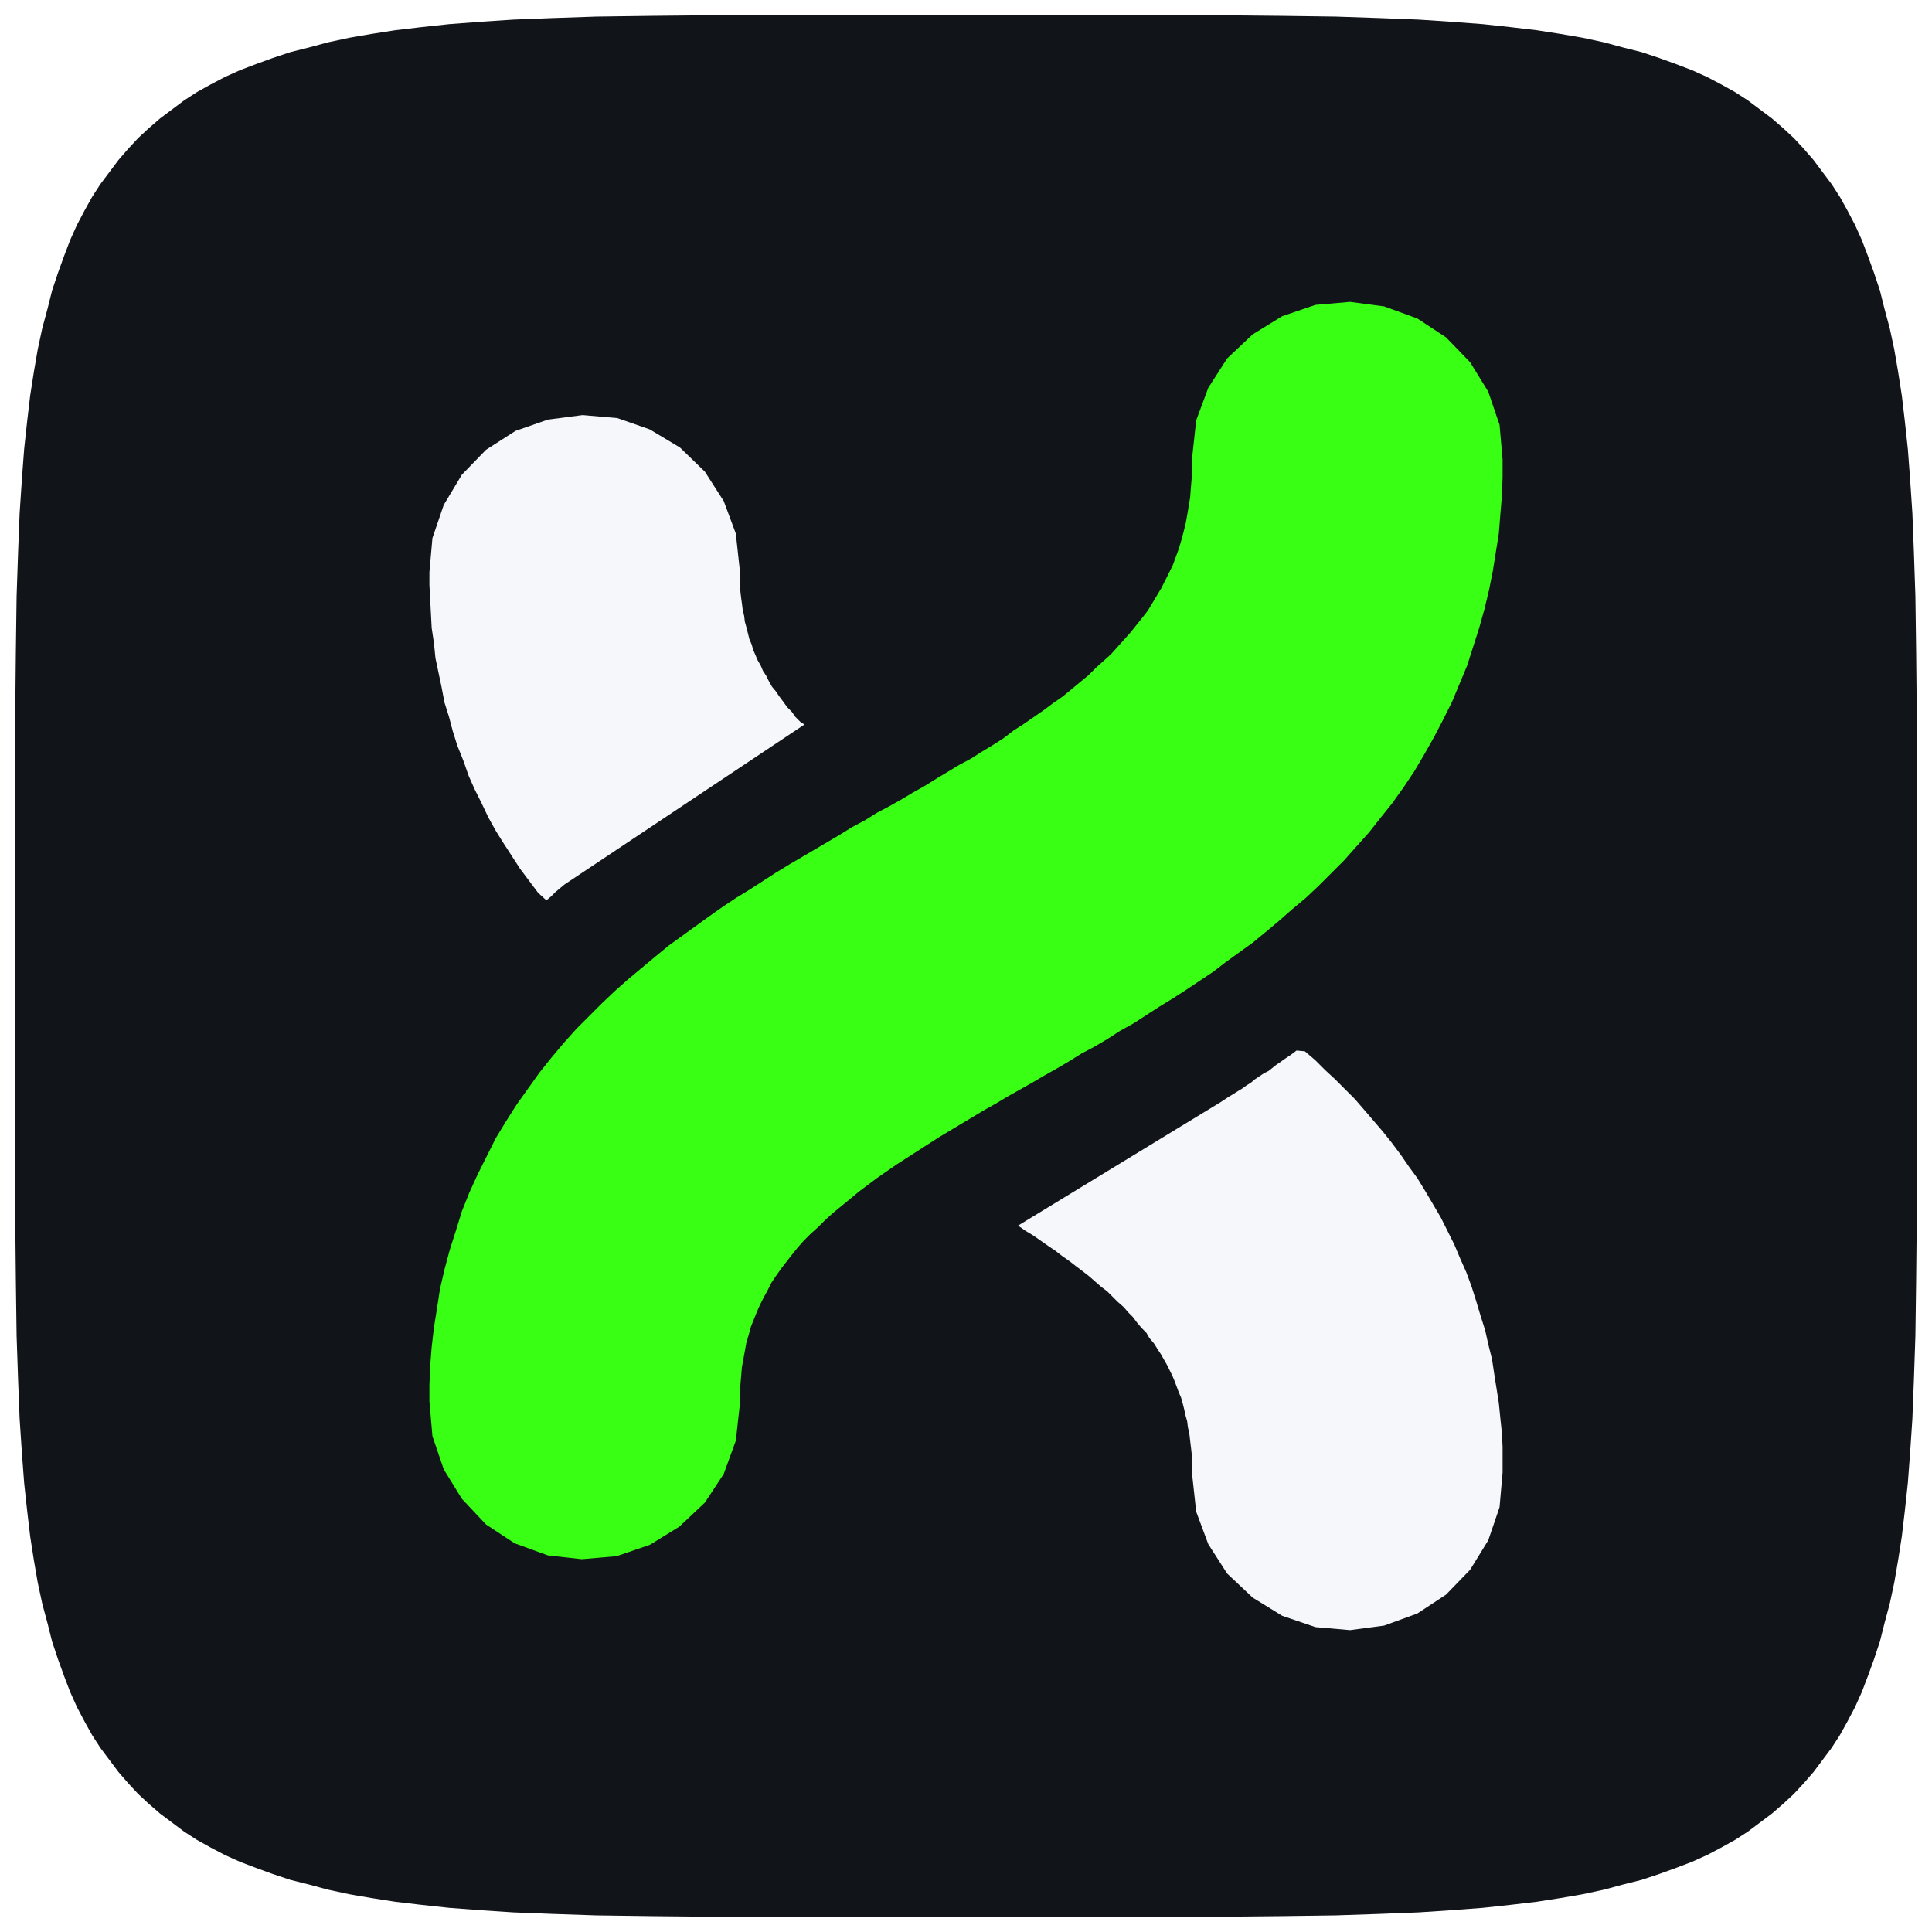
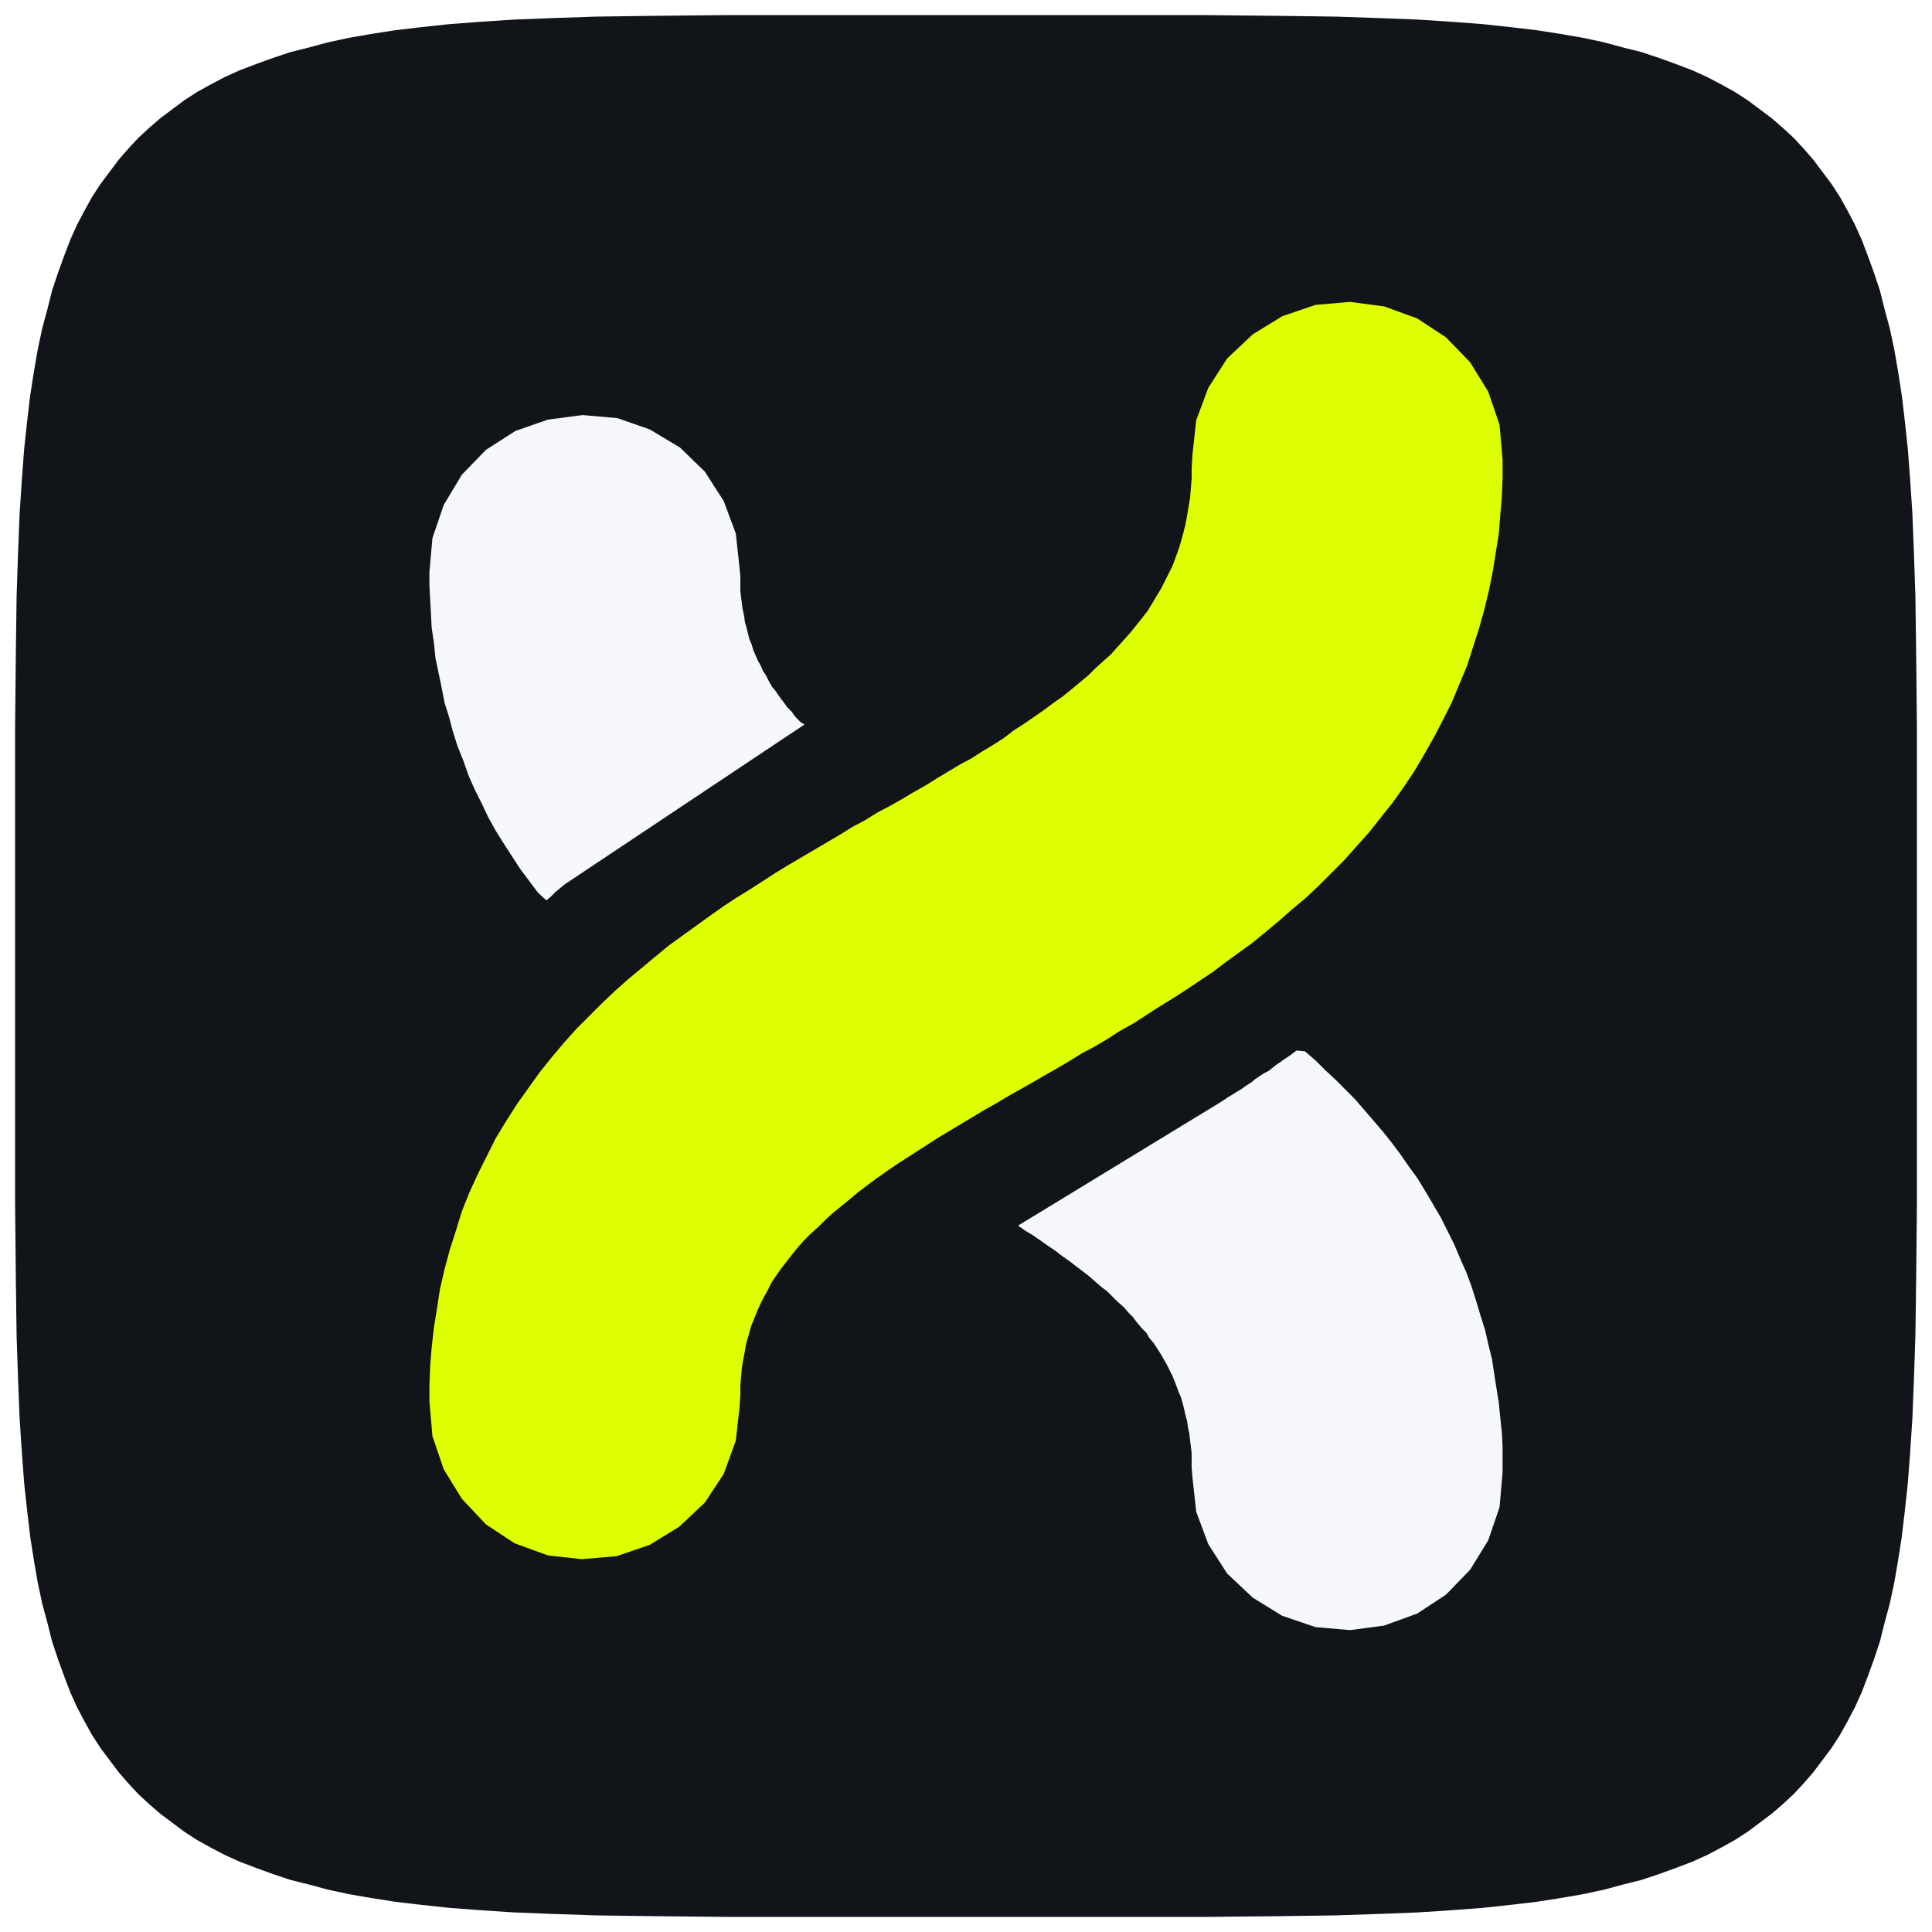
<svg xmlns="http://www.w3.org/2000/svg" viewBox="0 0 256 256" width="256" height="256" role="img" aria-labelledby="title">
  <path fill="#111418" d="M254 128 L254 159.6 L253.9 169.6 L253.8 177 L253.6 182.9 L253.4 188 L253.1 192.5 L252.8 196.5 L252.4 200.2 L252 203.6 L251.5 206.8 L251 209.7 L250.4 212.5 L249.7 215.1 L249.1 217.5 L248.3 219.9 L247.5 222.1 L246.7 224.2 L245.8 226.2 L244.8 228.1 L243.8 229.9 L242.7 231.6 L241.5 233.2 L240.3 234.8 L239 236.3 L237.7 237.7 L236.3 239 L234.8 240.3 L233.2 241.5 L231.6 242.7 L229.9 243.8 L228.1 244.8 L226.2 245.8 L224.2 246.7 L222.1 247.5 L219.9 248.3 L217.5 249.1 L215.1 249.7 L212.5 250.4 L209.7 251 L206.8 251.5 L203.6 252 L200.2 252.4 L196.5 252.8 L192.5 253.1 L188 253.4 L182.9 253.6 L177 253.8 L169.6 253.9 L159.6 254 L128 254 L96.4 254 L86.4 253.9 L79 253.8 L73.1 253.6 L68 253.4 L63.5 253.1 L59.5 252.8 L55.8 252.4 L52.4 252 L49.2 251.5 L46.3 251 L43.5 250.4 L40.9 249.7 L38.5 249.1 L36.1 248.3 L33.9 247.5 L31.8 246.7 L29.8 245.8 L27.9 244.8 L26.1 243.8 L24.4 242.7 L22.8 241.5 L21.2 240.3 L19.7 239 L18.3 237.7 L17 236.3 L15.7 234.8 L14.5 233.2 L13.3 231.6 L12.2 229.9 L11.2 228.1 L10.2 226.2 L9.3 224.2 L8.5 222.1 L7.7 219.9 L6.9 217.5 L6.3 215.1 L5.6 212.5 L5 209.7 L4.5 206.8 L4 203.6 L3.6 200.2 L3.2 196.5 L2.9 192.5 L2.6 188 L2.4 182.9 L2.2 177 L2.1 169.6 L2 159.6 L2 128 L2 96.4 L2.1 86.4 L2.2 79 L2.4 73.1 L2.6 68 L2.9 63.5 L3.2 59.5 L3.6 55.8 L4 52.4 L4.5 49.2 L5 46.3 L5.6 43.5 L6.3 40.9 L6.9 38.5 L7.7 36.1 L8.5 33.9 L9.3 31.8 L10.2 29.8 L11.2 27.9 L12.2 26.1 L13.3 24.4 L14.5 22.8 L15.7 21.2 L17 19.7 L18.3 18.3 L19.7 17 L21.2 15.7 L22.8 14.5 L24.4 13.3 L26.1 12.2 L27.9 11.2 L29.8 10.2 L31.8 9.3 L33.9 8.5 L36.1 7.7 L38.5 6.9 L40.9 6.3 L43.5 5.6 L46.3 5 L49.2 4.5 L52.4 4 L55.8 3.6 L59.5 3.2 L63.5 2.9 L68 2.6 L73.1 2.4 L79 2.2 L86.4 2.1 L96.4 2 L128 2 L159.6 2 L169.6 2.1 L177 2.2 L182.9 2.4 L188 2.6 L192.5 2.9 L196.5 3.2 L200.2 3.6 L203.6 4 L206.8 4.5 L209.7 5 L212.5 5.6 L215.1 6.3 L217.5 6.9 L219.9 7.7 L222.1 8.5 L224.2 9.3 L226.2 10.2 L228.1 11.2 L229.9 12.2 L231.6 13.3 L233.2 14.5 L234.8 15.7 L236.3 17 L237.7 18.3 L239 19.7 L240.3 21.2 L241.5 22.8 L242.7 24.4 L243.8 26.1 L244.8 27.9 L245.8 29.8 L246.7 31.8 L247.5 33.9 L248.3 36.1 L249.1 38.5 L249.7 40.9 L250.4 43.5 L251 46.3 L251.5 49.2 L252 52.4 L252.4 55.8 L252.8 59.5 L253.1 63.5 L253.4 68 L253.6 73.1 L253.8 79 L253.9 86.4 L254 96.4 Z" />
  <path fill="#F5F7FA" d="M198.7 199.7 L197.2 204.1 L194.8 208 L191.6 211.3 L187.8 213.8 L183.4 215.4 L178.9 216 L174.3 215.6 L169.9 214.1 L166 211.7 L162.6 208.5 L160.1 204.6 L158.5 200.3 L158 195.7 L157.9 194.5 L157.9 193.5 L157.9 192.6 L157.8 191.7 L157.7 190.9 L157.6 190 L157.4 189.1 L157.3 188.3 L157.1 187.6 L156.9 186.7 L156.7 185.9 L156.5 185.2 L156.2 184.5 L155.9 183.7 L155.6 182.9 L155.3 182.2 L155 181.6 L154.6 180.8 L154.2 180.1 L153.8 179.4 L153.4 178.8 L152.9 178 L152.3 177.3 L151.9 176.6 L151.3 176 L150.7 175.3 L150.1 174.5 L149.5 173.9 L148.9 173.2 L148.1 172.5 L147.4 171.8 L146.7 171.1 L145.9 170.5 L145.1 169.8 L144.3 169.1 L143.4 168.4 L142.6 167.8 L141.7 167.1 L140.7 166.4 L139.8 165.7 L138.9 165.1 L137.9 164.4 L136.9 163.7 L135.9 163.1 L134.9 162.4 L161.8 146 L162.7 145.4 L163.2 145.1 L164 144.6 L164.5 144.3 L165.2 143.8 L165.7 143.5 L166.3 143 L166.9 142.6 L167.5 142.2 L168.1 141.9 L168.6 141.5 L169.1 141.1 L169.7 140.7 L170.1 140.4 L171 139.8 L171.8 139.2 L172.9 139.3 L174.3 140.5 L175.6 141.8 L176.9 143 L178.2 144.3 L179.5 145.6 L180.8 147.1 L182 148.5 L183.2 149.9 L184.4 151.4 L185.6 153 L186.7 154.6 L187.8 156.1 L188.9 157.9 L189.9 159.6 L190.9 161.3 L191.8 163.1 L192.7 164.9 L193.5 166.8 L194.3 168.6 L195 170.5 L195.6 172.4 L196.2 174.4 L196.8 176.3 L197.2 178.1 L197.7 180.1 L198 182.1 L198.3 184 L198.6 185.9 L198.8 187.9 L199 189.8 L199.1 191.7 L199.1 193.5 L199.1 195.1 Z M57.3 71.3 L58.8 66.9 L61.2 62.9 L64.4 59.6 L68.3 57.1 L72.6 55.6 L77.2 55 L81.8 55.4 L86.1 56.9 L90.1 59.3 L93.4 62.5 L95.9 66.4 L97.5 70.7 L98 75.3 L98.1 76.4 L98.1 77.3 L98.1 78.3 L98.2 79.2 L98.3 79.9 L98.4 80.7 L98.6 81.6 L98.7 82.4 L98.9 83.1 L99.1 83.9 L99.3 84.7 L99.6 85.4 L99.8 86.1 L100.1 86.8 L100.4 87.5 L100.8 88.2 L101.1 88.9 L101.5 89.5 L101.9 90.3 L102.3 91 L102.8 91.6 L103.2 92.2 L103.8 93 L104.3 93.7 L104.9 94.3 L105.4 95 L106.1 95.7 L106.6 96 L74.8 117.2 L74.2 117.7 L73.6 118.2 L73 118.8 L72.4 119.3 L71.3 118.3 L70.1 116.7 L68.9 115.1 L67.8 113.4 L66.7 111.7 L65.7 110.1 L64.7 108.3 L63.8 106.4 L62.9 104.6 L62.1 102.8 L61.4 100.8 L60.6 98.8 L60 96.9 L59.5 95 L58.9 93.1 L58.5 91 L58.1 89.1 L57.7 87.2 L57.5 85.2 L57.2 83.2 L57.1 81.3 L57 79.4 L56.9 77.5 L56.9 75.8 Z" />
-   <path fill="#39FF14" d="M97.5 190.9 L95.9 195.3 L93.4 199.1 L90 202.3 L86.1 204.7 L81.7 206.2 L77.1 206.6 L72.6 206.1 L68.2 204.5 L64.4 202 L61.2 198.6 L58.8 194.7 L57.3 190.3 L56.9 185.7 L56.9 183.5 L57 181 L57.2 178.5 L57.5 175.9 L57.9 173.4 L58.3 170.8 L58.9 168.2 L59.6 165.6 L60.4 163.1 L61.2 160.5 L62.2 158 L63.3 155.6 L64.5 153.2 L65.7 150.8 L67.1 148.5 L68.5 146.3 L70 144.2 L71.5 142.1 L73.1 140.1 L74.7 138.2 L76.4 136.3 L78.1 134.6 L79.8 132.9 L81.6 131.2 L83.3 129.7 L85.1 128.2 L86.9 126.7 L88.6 125.3 L90.4 124 L92.2 122.7 L94 121.4 L95.7 120.2 L97.5 119 L99.3 117.9 L101 116.8 L102.7 115.7 L104.5 114.6 L106.2 113.6 L107.9 112.6 L109.6 111.6 L111.3 110.6 L112.9 109.6 L114.6 108.7 L116.2 107.7 L117.9 106.8 L119.5 105.9 L121 105 L122.6 104.1 L124.2 103.1 L125.7 102.2 L127.2 101.3 L128.7 100.5 L130.1 99.6 L131.6 98.7 L133 97.8 L134.3 96.8 L135.7 95.9 L137 95 L138.3 94.1 L139.5 93.2 L140.8 92.3 L141.9 91.4 L143.1 90.4 L144.2 89.5 L145.2 88.5 L146.2 87.6 L147.2 86.7 L148.1 85.7 L149 84.7 L149.8 83.8 L150.6 82.8 L151.4 81.8 L152.1 80.9 L152.7 79.9 L153.3 78.9 L153.9 77.9 L154.4 76.9 L154.9 75.9 L155.4 74.9 L155.8 73.8 L156.2 72.7 L156.5 71.7 L156.8 70.6 L157.1 69.4 L157.3 68.3 L157.5 67.1 L157.7 65.9 L157.8 64.6 L157.9 63.4 L157.9 62.1 L158 60.3 L158.5 55.7 L160.1 51.4 L162.6 47.5 L166 44.3 L169.9 41.9 L174.3 40.4 L178.9 40 L183.4 40.6 L187.8 42.2 L191.6 44.7 L194.8 48 L197.2 51.9 L198.7 56.3 L199.1 60.9 L199.1 63.3 L199 65.8 L198.8 68.2 L198.6 70.7 L198.2 73.2 L197.8 75.7 L197.3 78.2 L196.7 80.7 L196 83.2 L195.2 85.7 L194.4 88.2 L193.4 90.6 L192.4 93 L191.2 95.4 L190 97.7 L188.7 100 L187.4 102.2 L186 104.3 L184.5 106.4 L182.9 108.4 L181.4 110.3 L179.7 112.2 L178.1 114 L176.4 115.7 L174.7 117.4 L173 119 L171.2 120.5 L169.5 122 L167.7 123.5 L166 124.9 L164.2 126.2 L162.4 127.5 L160.7 128.8 L158.9 130 L157.1 131.2 L155.4 132.3 L153.6 133.4 L151.9 134.5 L150.2 135.6 L148.4 136.6 L146.7 137.7 L145 138.7 L143.3 139.6 L141.7 140.6 L140 141.6 L138.4 142.5 L136.7 143.5 L135.1 144.4 L133.5 145.3 L132 146.2 L130.4 147.1 L128.9 148 L127.4 148.9 L125.9 149.8 L124.4 150.7 L123 151.6 L121.6 152.5 L120.2 153.4 L118.8 154.3 L117.5 155.2 L116.2 156.1 L115 157 L113.8 157.9 L112.6 158.9 L111.5 159.8 L110.4 160.7 L109.4 161.6 L108.4 162.6 L107.4 163.5 L106.5 164.4 L105.7 165.3 L104.9 166.3 L104.2 167.2 L103.5 168.1 L102.8 169.1 L102.2 170 L101.7 171 L101.2 171.9 L100.7 172.9 L100.3 173.8 L99.9 174.8 L99.5 175.8 L99.2 176.9 L98.9 177.9 L98.7 179 L98.5 180.1 L98.3 181.2 L98.2 182.4 L98.1 183.6 L98.1 184.8 L98 186.4 Z" />
+   <path fill="#DEFF00" d="M97.5 190.9 L95.9 195.3 L93.4 199.1 L90 202.3 L86.1 204.7 L81.7 206.2 L77.1 206.6 L72.6 206.1 L68.2 204.5 L64.4 202 L61.2 198.6 L58.8 194.7 L57.3 190.3 L56.9 185.7 L56.9 183.5 L57 181 L57.2 178.5 L57.5 175.9 L57.9 173.4 L58.3 170.8 L58.9 168.2 L59.6 165.6 L60.4 163.1 L61.2 160.5 L62.2 158 L63.3 155.6 L64.5 153.2 L65.7 150.8 L67.1 148.5 L68.5 146.3 L70 144.2 L71.5 142.1 L73.1 140.1 L74.7 138.2 L76.4 136.3 L78.1 134.6 L79.8 132.9 L81.6 131.2 L83.3 129.7 L85.1 128.2 L86.9 126.7 L88.6 125.3 L90.4 124 L92.2 122.7 L94 121.4 L95.7 120.2 L97.5 119 L99.3 117.9 L101 116.8 L102.7 115.7 L104.5 114.6 L106.2 113.6 L107.9 112.6 L109.6 111.6 L111.3 110.6 L112.9 109.6 L114.6 108.7 L116.2 107.7 L117.9 106.8 L119.5 105.9 L121 105 L122.6 104.1 L124.2 103.1 L125.7 102.2 L127.2 101.3 L128.7 100.5 L130.1 99.6 L131.6 98.7 L133 97.8 L134.3 96.8 L135.7 95.9 L137 95 L138.3 94.1 L139.5 93.2 L140.8 92.3 L141.9 91.4 L143.1 90.4 L144.2 89.5 L145.2 88.5 L146.2 87.6 L147.2 86.7 L148.1 85.7 L149 84.7 L149.8 83.8 L150.6 82.8 L151.4 81.8 L152.1 80.9 L152.7 79.9 L153.3 78.9 L153.9 77.9 L154.4 76.9 L154.9 75.9 L155.4 74.9 L155.8 73.8 L156.2 72.7 L156.5 71.7 L156.8 70.6 L157.1 69.4 L157.3 68.3 L157.5 67.1 L157.7 65.9 L157.8 64.6 L157.9 63.4 L157.9 62.1 L158 60.3 L158.5 55.7 L160.1 51.4 L162.6 47.5 L166 44.3 L169.9 41.9 L174.3 40.4 L178.9 40 L183.4 40.6 L187.8 42.2 L191.6 44.7 L194.8 48 L197.2 51.9 L198.7 56.3 L199.1 60.9 L199.1 63.3 L199 65.8 L198.8 68.2 L198.6 70.7 L198.2 73.2 L197.8 75.7 L197.3 78.2 L196.7 80.7 L196 83.2 L195.2 85.7 L194.4 88.2 L193.4 90.6 L192.4 93 L191.2 95.4 L190 97.7 L188.7 100 L187.4 102.2 L186 104.3 L184.5 106.4 L182.9 108.4 L181.4 110.3 L179.7 112.2 L178.1 114 L176.4 115.7 L174.7 117.4 L173 119 L171.2 120.5 L169.5 122 L167.7 123.5 L166 124.9 L164.2 126.2 L162.4 127.5 L160.7 128.8 L158.9 130 L157.1 131.2 L155.4 132.3 L153.6 133.4 L151.9 134.5 L150.2 135.6 L148.4 136.6 L146.7 137.7 L145 138.7 L143.3 139.6 L141.7 140.6 L140 141.6 L138.4 142.5 L136.7 143.5 L135.1 144.4 L133.5 145.3 L132 146.2 L130.4 147.1 L128.9 148 L127.4 148.9 L125.9 149.8 L124.4 150.7 L123 151.6 L121.6 152.5 L120.2 153.4 L118.8 154.3 L117.5 155.2 L116.2 156.1 L115 157 L113.8 157.9 L112.6 158.9 L111.5 159.8 L110.4 160.7 L109.4 161.6 L108.4 162.6 L107.4 163.5 L106.5 164.4 L105.7 165.3 L104.9 166.3 L104.2 167.2 L103.5 168.1 L102.8 169.1 L102.2 170 L101.7 171 L101.2 171.9 L100.7 172.9 L100.3 173.8 L99.9 174.8 L99.5 175.8 L99.2 176.9 L98.9 177.9 L98.7 179 L98.5 180.1 L98.3 181.2 L98.2 182.4 L98.1 183.6 L98.1 184.8 L98 186.4 Z" />
</svg>
